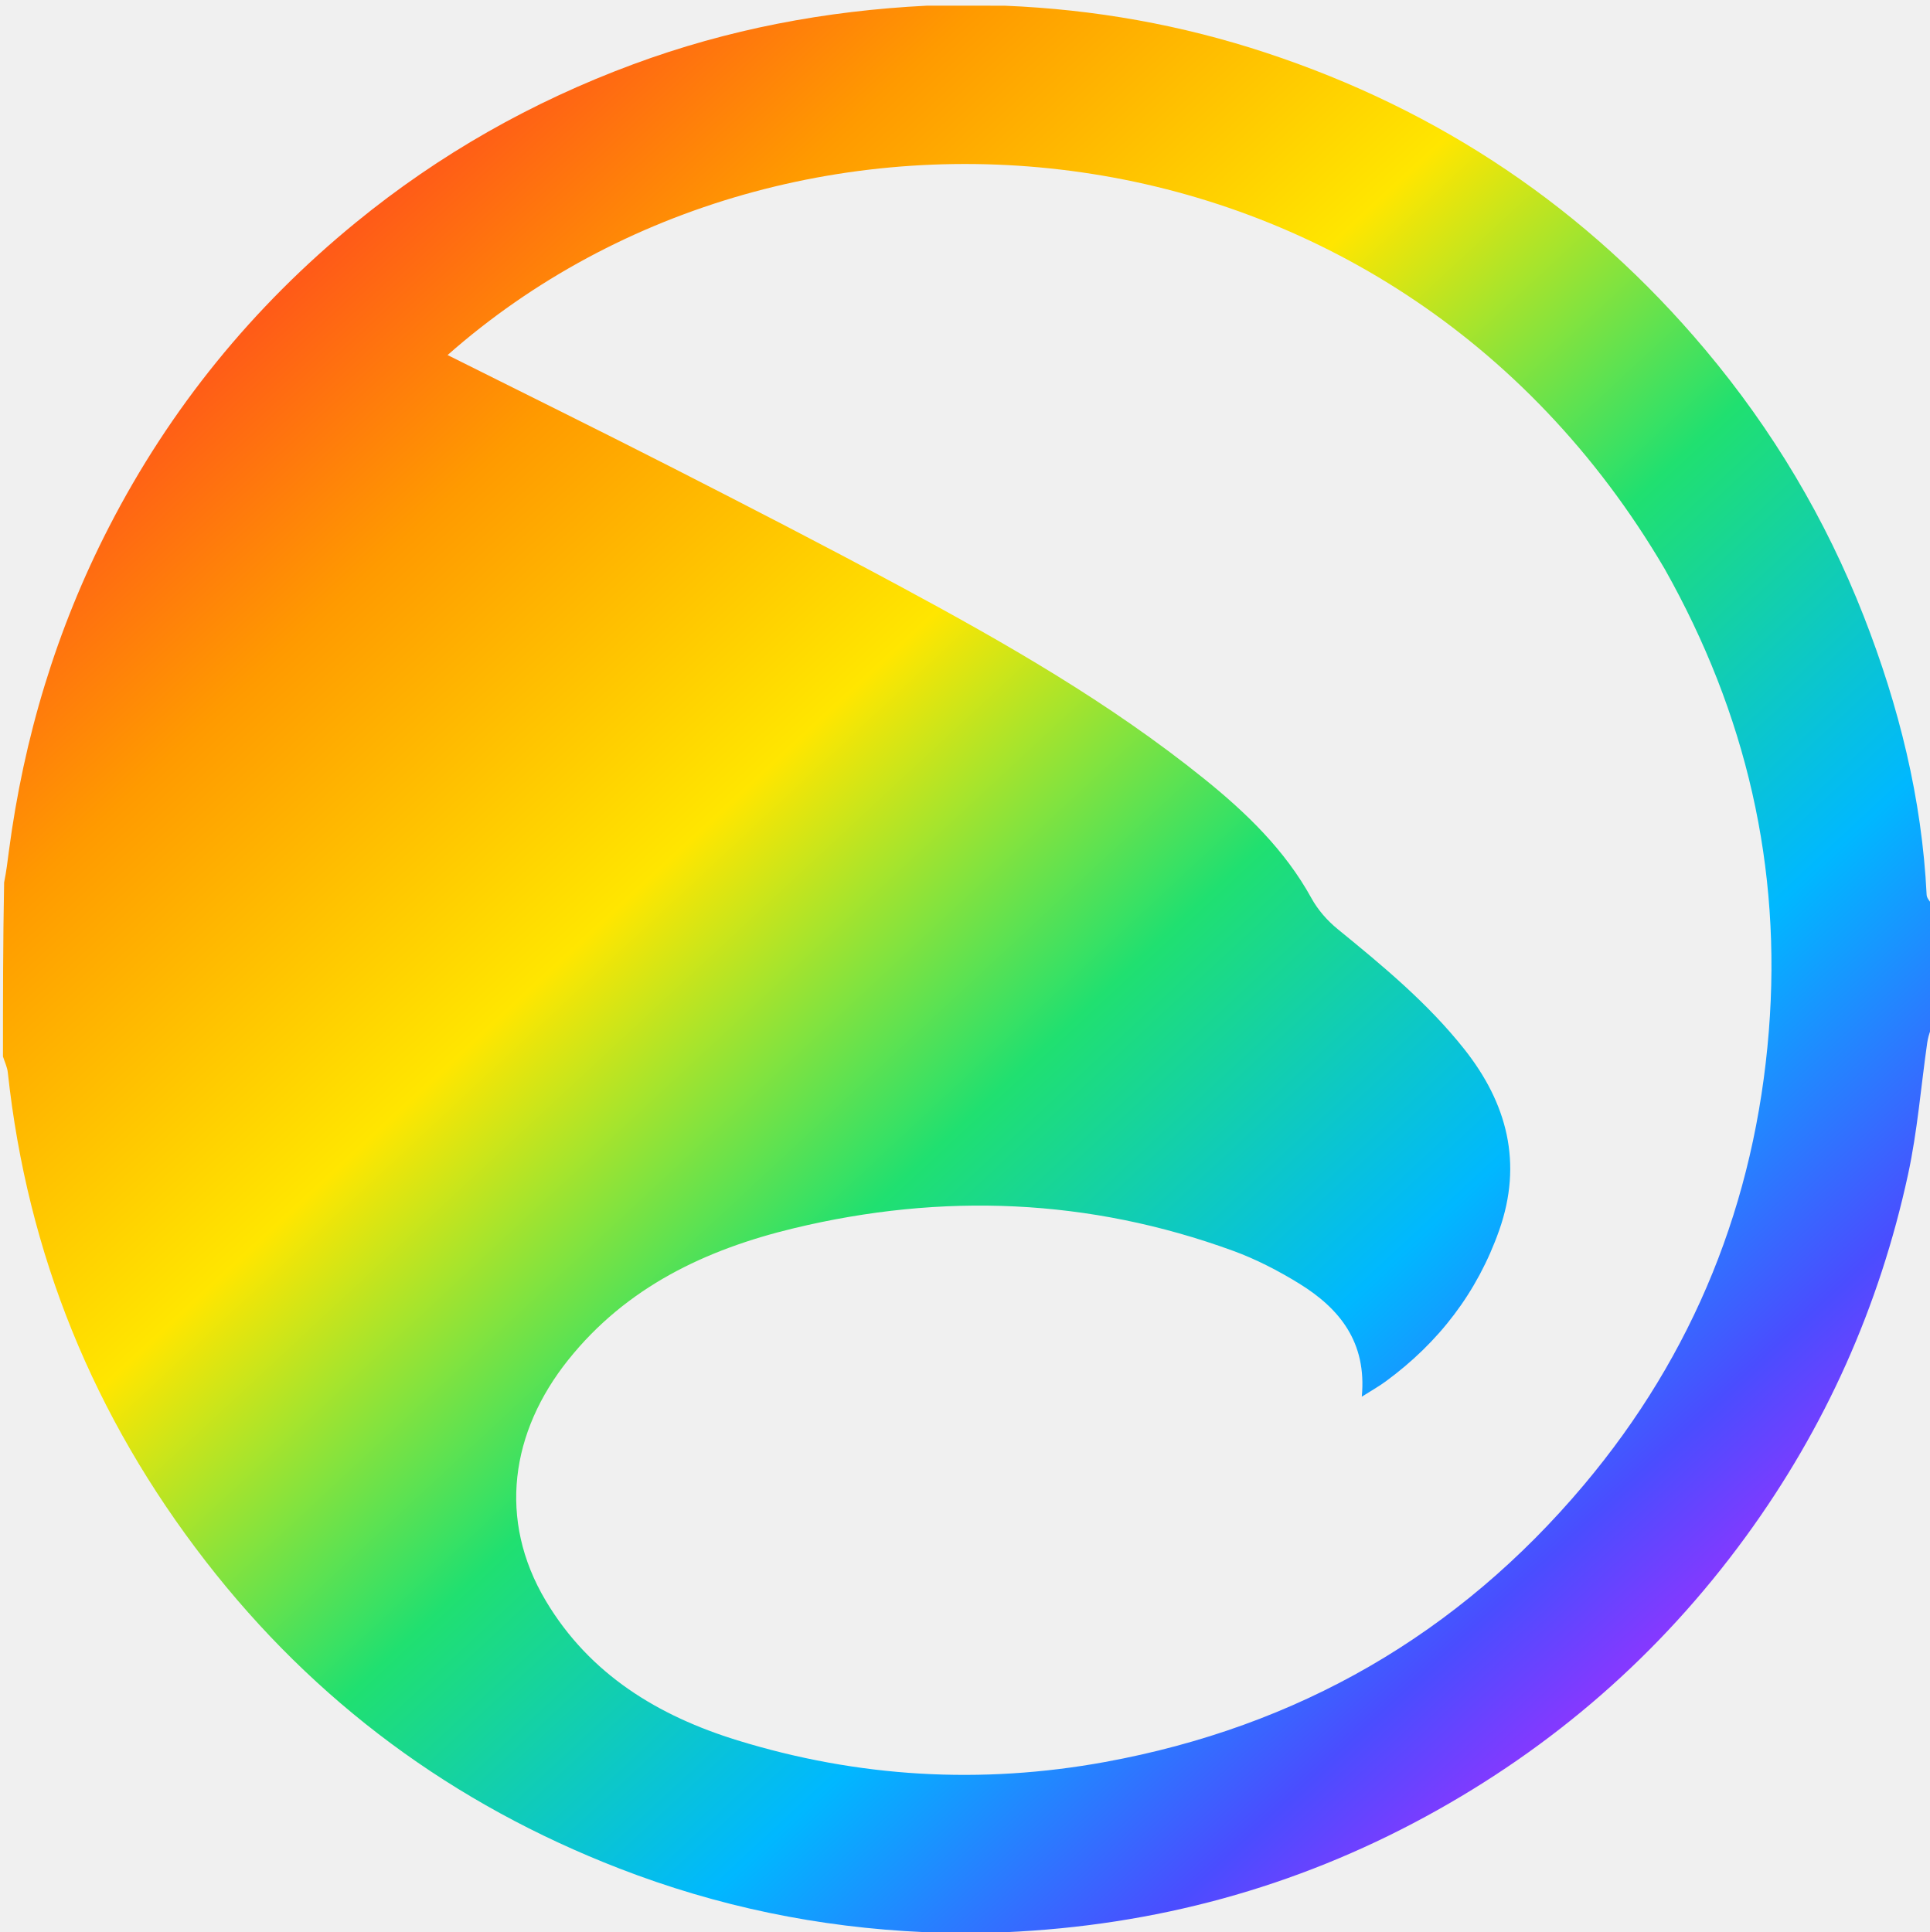
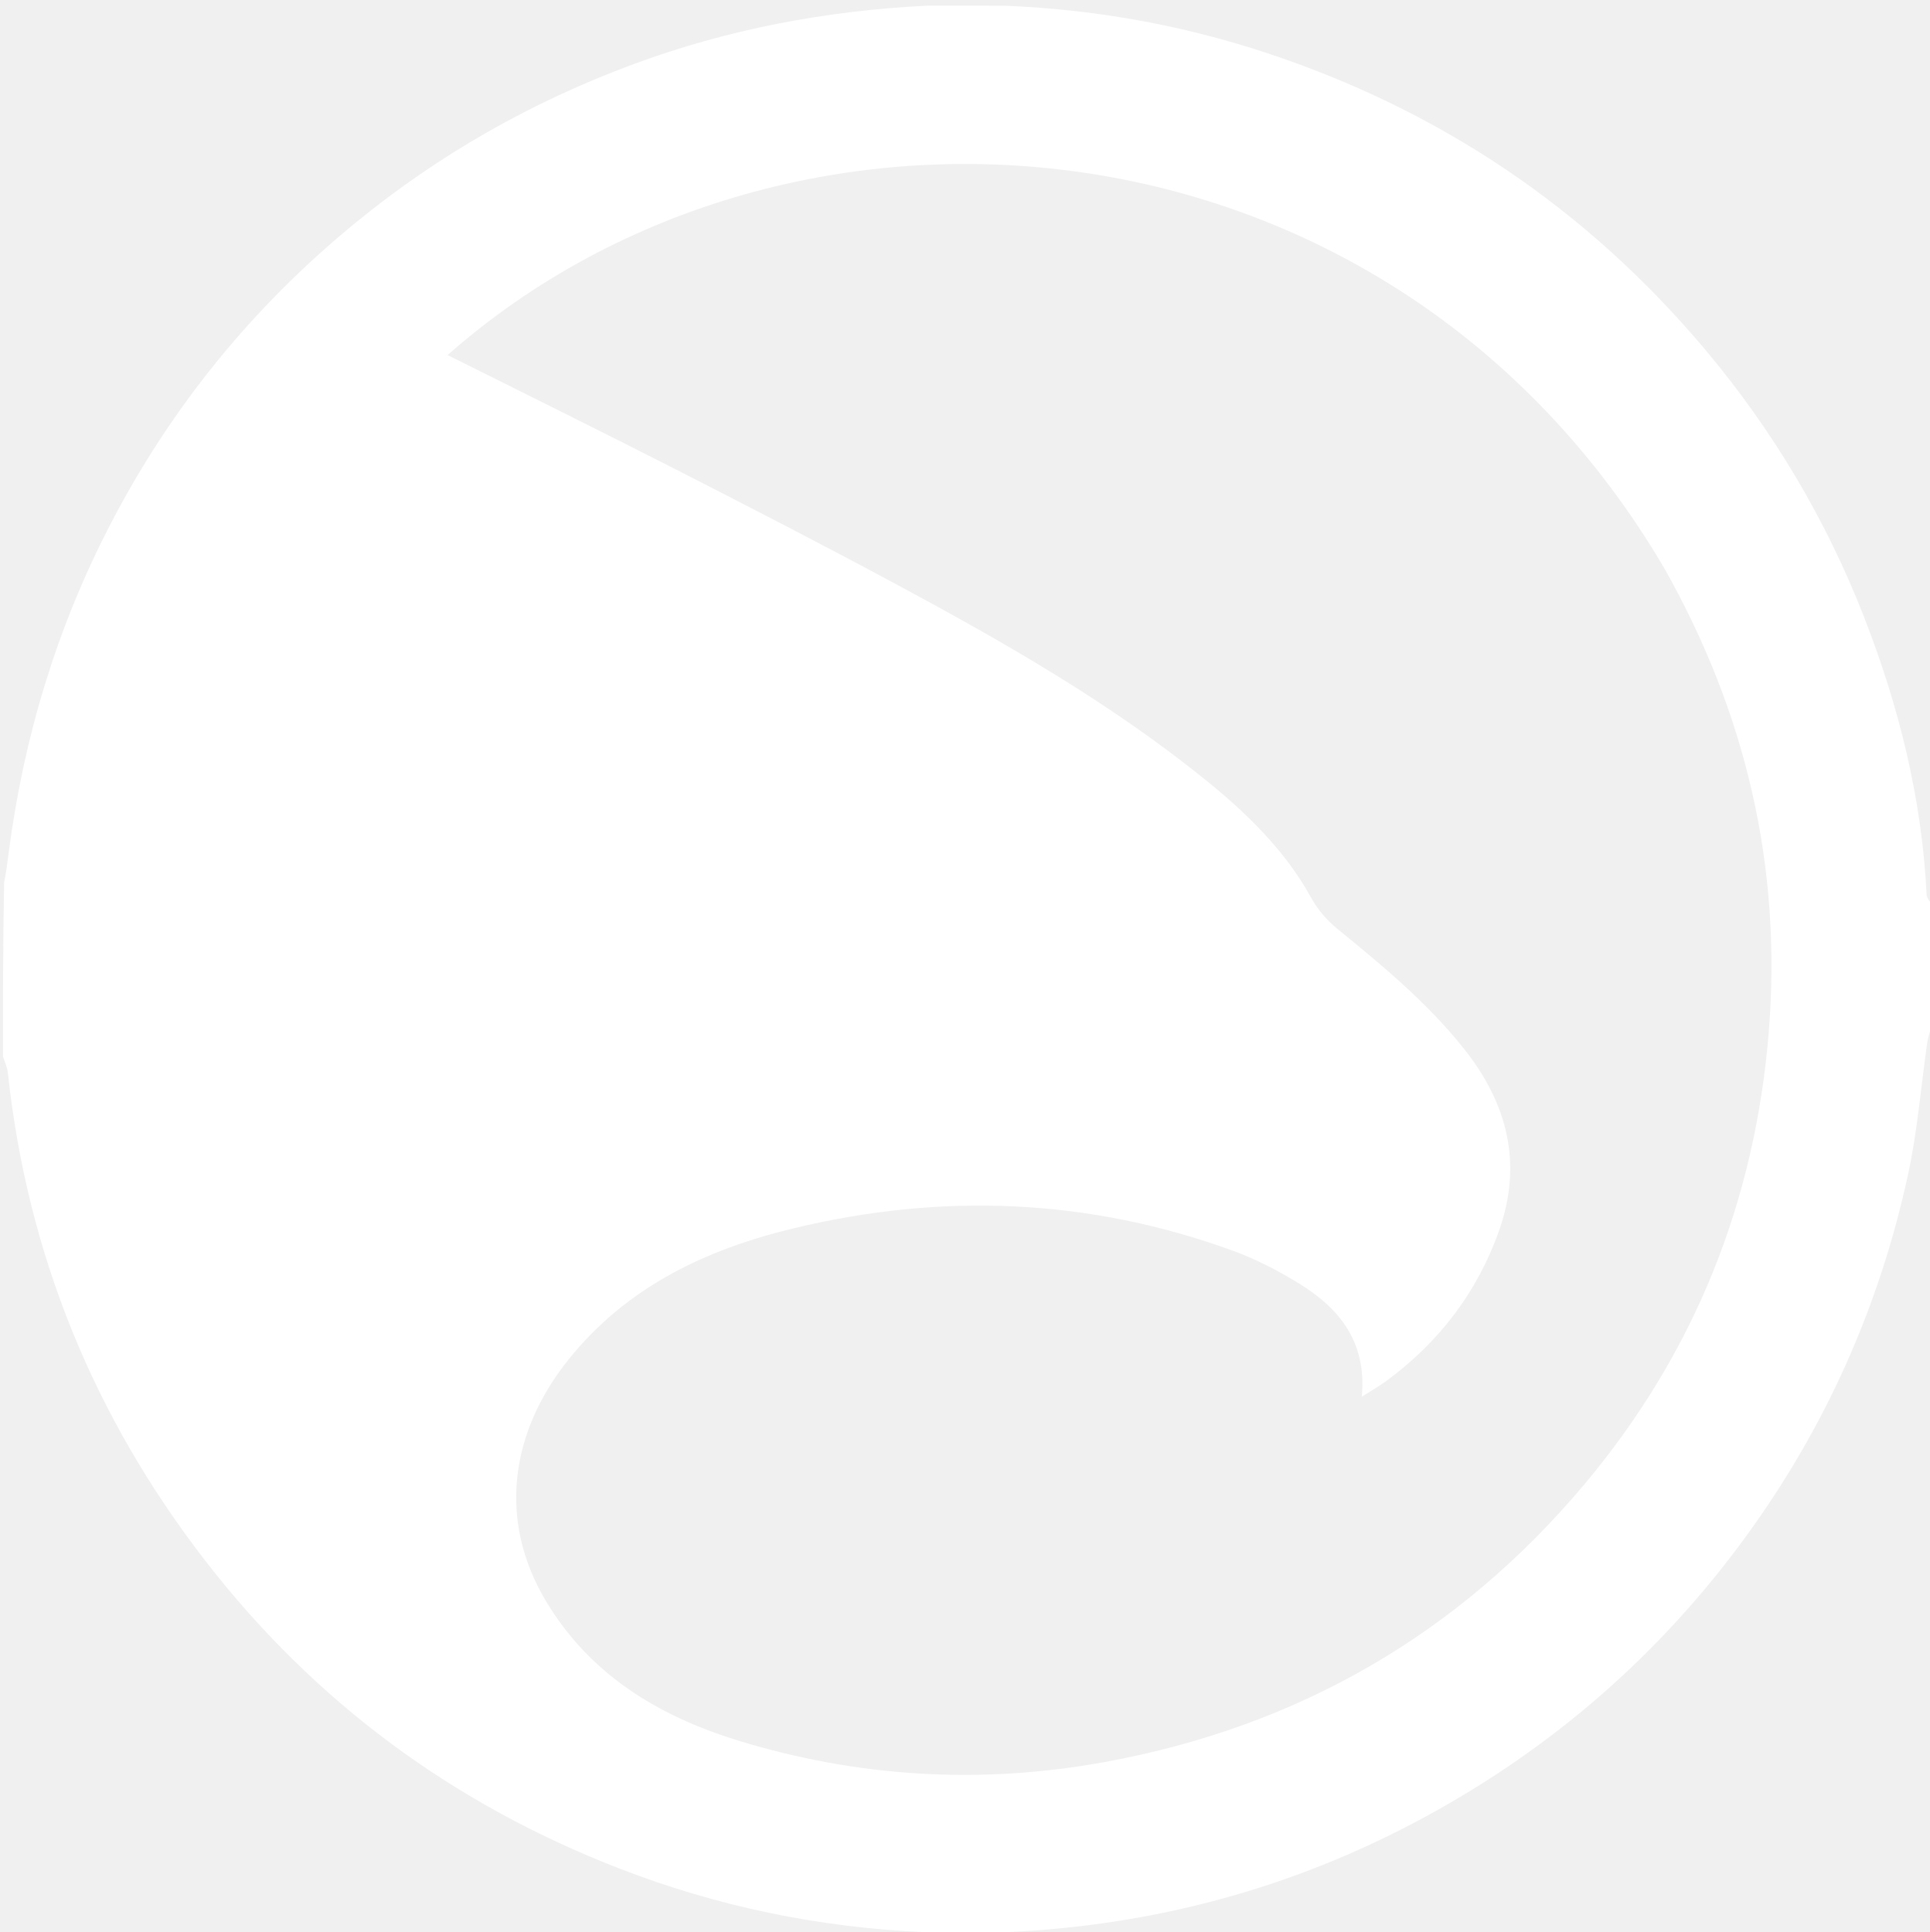
<svg xmlns="http://www.w3.org/2000/svg" version="1.1" id="Layer_1" x="0px" y="0px" width="650" viewBox="0 0 650 651" enable-background="new 0 0 650 651" xml:space="preserve" height="651">
-   <defs>
-     <linearGradient id="rgb" gradientUnits="userSpaceOnUse" x1="60" y1="40" x2="590" y2="610">
-       <stop offset="0" stop-color="#ff2a2a" />
-       <stop offset="0.2" stop-color="#ff9a00" />
-       <stop offset="0.38" stop-color="#ffe600" />
-       <stop offset="0.55" stop-color="#20e070" />
-       <stop offset="0.72" stop-color="#00b8ff" />
-       <stop offset="0.86" stop-color="#4a4dff" />
-       <stop offset="1" stop-color="#d81cff" />
-     </linearGradient>
-   </defs>
-   <path fill="url(#rgb)" opacity="1" stroke="none" d=" M651,305   C651,318.688 651,332.375 650.59,346.565   C649.875,348.509 649.485,349.939 649.277,351.396   C647.165,366.18 645.98,381.163 642.826,395.72   C633.187,440.2 615.007,480.975 588.111,517.849   C559.242,557.427 523.229,588.771 480.276,612.122   C436.264,636.048 389.101,648.863 338.6,651.075   C329.401,651.045 320.669,651.089 311.506,651.05   C275.769,649.483 241.611,642.37 208.684,629.613   C152.727,607.934 106.106,573.591 69.303,526.083   C31.619,477.438 9.222,422.608 2.63,361.368   C2.434,359.541 1.559,357.788 1,356   C1,336.646 1,317.292 1.389,297.351   C2.176,293.475 2.545,290.182 2.977,286.898   C8.025,248.537 19.006,212.005 36.728,177.557   C57.302,137.564 85.11,103.401 119.9,74.96   C148.029,51.963 179.212,34.296 213.32,21.662   C245.18,9.861 278.087,3.615 312.394,1.906   C321.265,1.933 329.669,1.885 338.512,1.924   C368.824,3.166 397.989,8.383 426.367,17.73   C485.185,37.104 534.644,70.389 574.517,117.851   C597.234,144.892 615.084,174.876 627.922,207.709   C639.711,237.858 647.49,269.029 649.087,301.547   C649.145,302.727 650.337,303.85 651,305  M560.813,191.666   C468.124,33.685 266.597,17.434 150.793,119.639   C176.222,132.362 201.733,144.924 227.056,157.854   C252.423,170.806 277.75,183.85 302.827,197.35   C338.638,216.629 373.944,236.818 405.72,262.454   C419.863,273.864 432.901,286.419 441.841,302.678   C443.989,306.585 447.176,310.221 450.645,313.05   C465.862,325.458 480.952,337.944 493.247,353.429   C507.804,371.765 513.045,391.929 505.083,414.534   C497.696,435.506 484.713,452.396 466.801,465.507   C464.467,467.215 461.921,468.636 458.787,470.626   C460.522,452.255 451.305,440.883 437.659,432.483   C430.64,428.162 423.159,424.291 415.43,421.471   C366.902,403.764 317.418,401.827 267.365,413.888   C237.695,421.037 211.041,433.702 191.439,458.223   C172.121,482.388 167.534,512 183.909,539.455   C198.706,564.262 221.835,578.221 248.485,586.429   C289.047,598.921 330.494,601.354 372.304,593.71   C437.152,581.854 491.187,550.79 533.599,500.371   C570.712,456.252 591.326,404.97 595.915,347.51   C600.326,292.283 588.349,240.555 560.813,191.666  M343.192,270.333   C320.782,258.753 298.373,247.172 275.963,235.591   C281.156,259.726 292.408,279.546 311.092,294.674   C323.994,305.121 338.446,311.577 355.579,309.759   C366.398,308.611 375.592,303.995 384.451,296.217   C370.444,287.407 357.144,279.041 343.192,270.333  z" />
-   <path fill="url(#rgb)" opacity="1" stroke="url(#rgb)" stroke-width="4" stroke-linejoin="round" d=" M343.518,270.504   C357.144,279.041 370.444,287.407 384.451,296.217   C375.592,303.995 366.398,308.611 355.579,309.759   C338.446,311.577 323.994,305.121 311.092,294.674   C292.408,279.546 281.156,259.726 275.963,235.591   C298.373,247.172 320.782,258.753 343.518,270.504  z" />
+   <path fill="#FFFFFF" opacity="1" stroke="none" d=" M651,305   C651,318.688 651,332.375 650.59,346.565   C649.875,348.509 649.485,349.939 649.277,351.396   C647.165,366.18 645.98,381.163 642.826,395.72   C633.187,440.2 615.007,480.975 588.111,517.849   C559.242,557.427 523.229,588.771 480.276,612.122   C436.264,636.048 389.101,648.863 338.6,651.075   C329.401,651.045 320.669,651.089 311.506,651.05   C275.769,649.483 241.611,642.37 208.684,629.613   C152.727,607.934 106.106,573.591 69.303,526.083   C31.619,477.438 9.222,422.608 2.63,361.368   C2.434,359.541 1.559,357.788 1,356   C1,336.646 1,317.292 1.389,297.351   C2.176,293.475 2.545,290.182 2.977,286.898   C8.025,248.537 19.006,212.005 36.728,177.557   C57.302,137.564 85.11,103.401 119.9,74.96   C148.029,51.963 179.212,34.296 213.32,21.662   C245.18,9.861 278.087,3.615 312.394,1.906   C321.265,1.933 329.669,1.885 338.512,1.924   C368.824,3.166 397.989,8.383 426.367,17.73   C485.185,37.104 534.644,70.389 574.517,117.851   C597.234,144.892 615.084,174.876 627.922,207.709   C639.711,237.858 647.49,269.029 649.087,301.547   C649.145,302.727 650.337,303.85 651,305  M560.813,191.666   C468.124,33.685 266.597,17.434 150.793,119.639   C176.222,132.362 201.733,144.924 227.056,157.854   C252.423,170.806 277.75,183.85 302.827,197.35   C338.638,216.629 373.944,236.818 405.72,262.454   C419.863,273.864 432.901,286.419 441.841,302.678   C443.989,306.585 447.176,310.221 450.645,313.05   C465.862,325.458 480.952,337.944 493.247,353.429   C507.804,371.765 513.045,391.929 505.083,414.534   C497.696,435.506 484.713,452.396 466.801,465.507   C464.467,467.215 461.921,468.636 458.787,470.626   C460.522,452.255 451.305,440.883 437.659,432.483   C430.64,428.162 423.159,424.291 415.43,421.471   C366.902,403.764 317.418,401.827 267.365,413.888   C237.695,421.037 211.041,433.702 191.439,458.223   C172.121,482.388 167.534,512 183.909,539.455   C198.706,564.262 221.835,578.221 248.485,586.429   C289.047,598.921 330.494,601.354 372.304,593.71   C437.152,581.854 491.187,550.79 533.599,500.371   C570.712,456.252 591.326,404.97 595.915,347.51   C600.326,292.283 588.349,240.555 560.813,191.666  M343.192,270.333   C320.782,258.753 298.373,247.172 275.963,235.591   C281.156,259.726 292.408,279.546 311.092,294.674   C323.994,305.121 338.446,311.577 355.579,309.759   C366.398,308.611 375.592,303.995 384.451,296.217   C370.444,287.407 357.144,279.041 343.192,270.333  z" />
+   <path fill="#FFFFFF" opacity="1" stroke="#FFFFFF" stroke-width="12" stroke-linejoin="round" d=" M343.518,270.504   C357.144,279.041 370.444,287.407 384.451,296.217   C375.592,303.995 366.398,308.611 355.579,309.759   C338.446,311.577 323.994,305.121 311.092,294.674   C292.408,279.546 281.156,259.726 275.963,235.591   C298.373,247.172 320.782,258.753 343.518,270.504  z" />
</svg>
